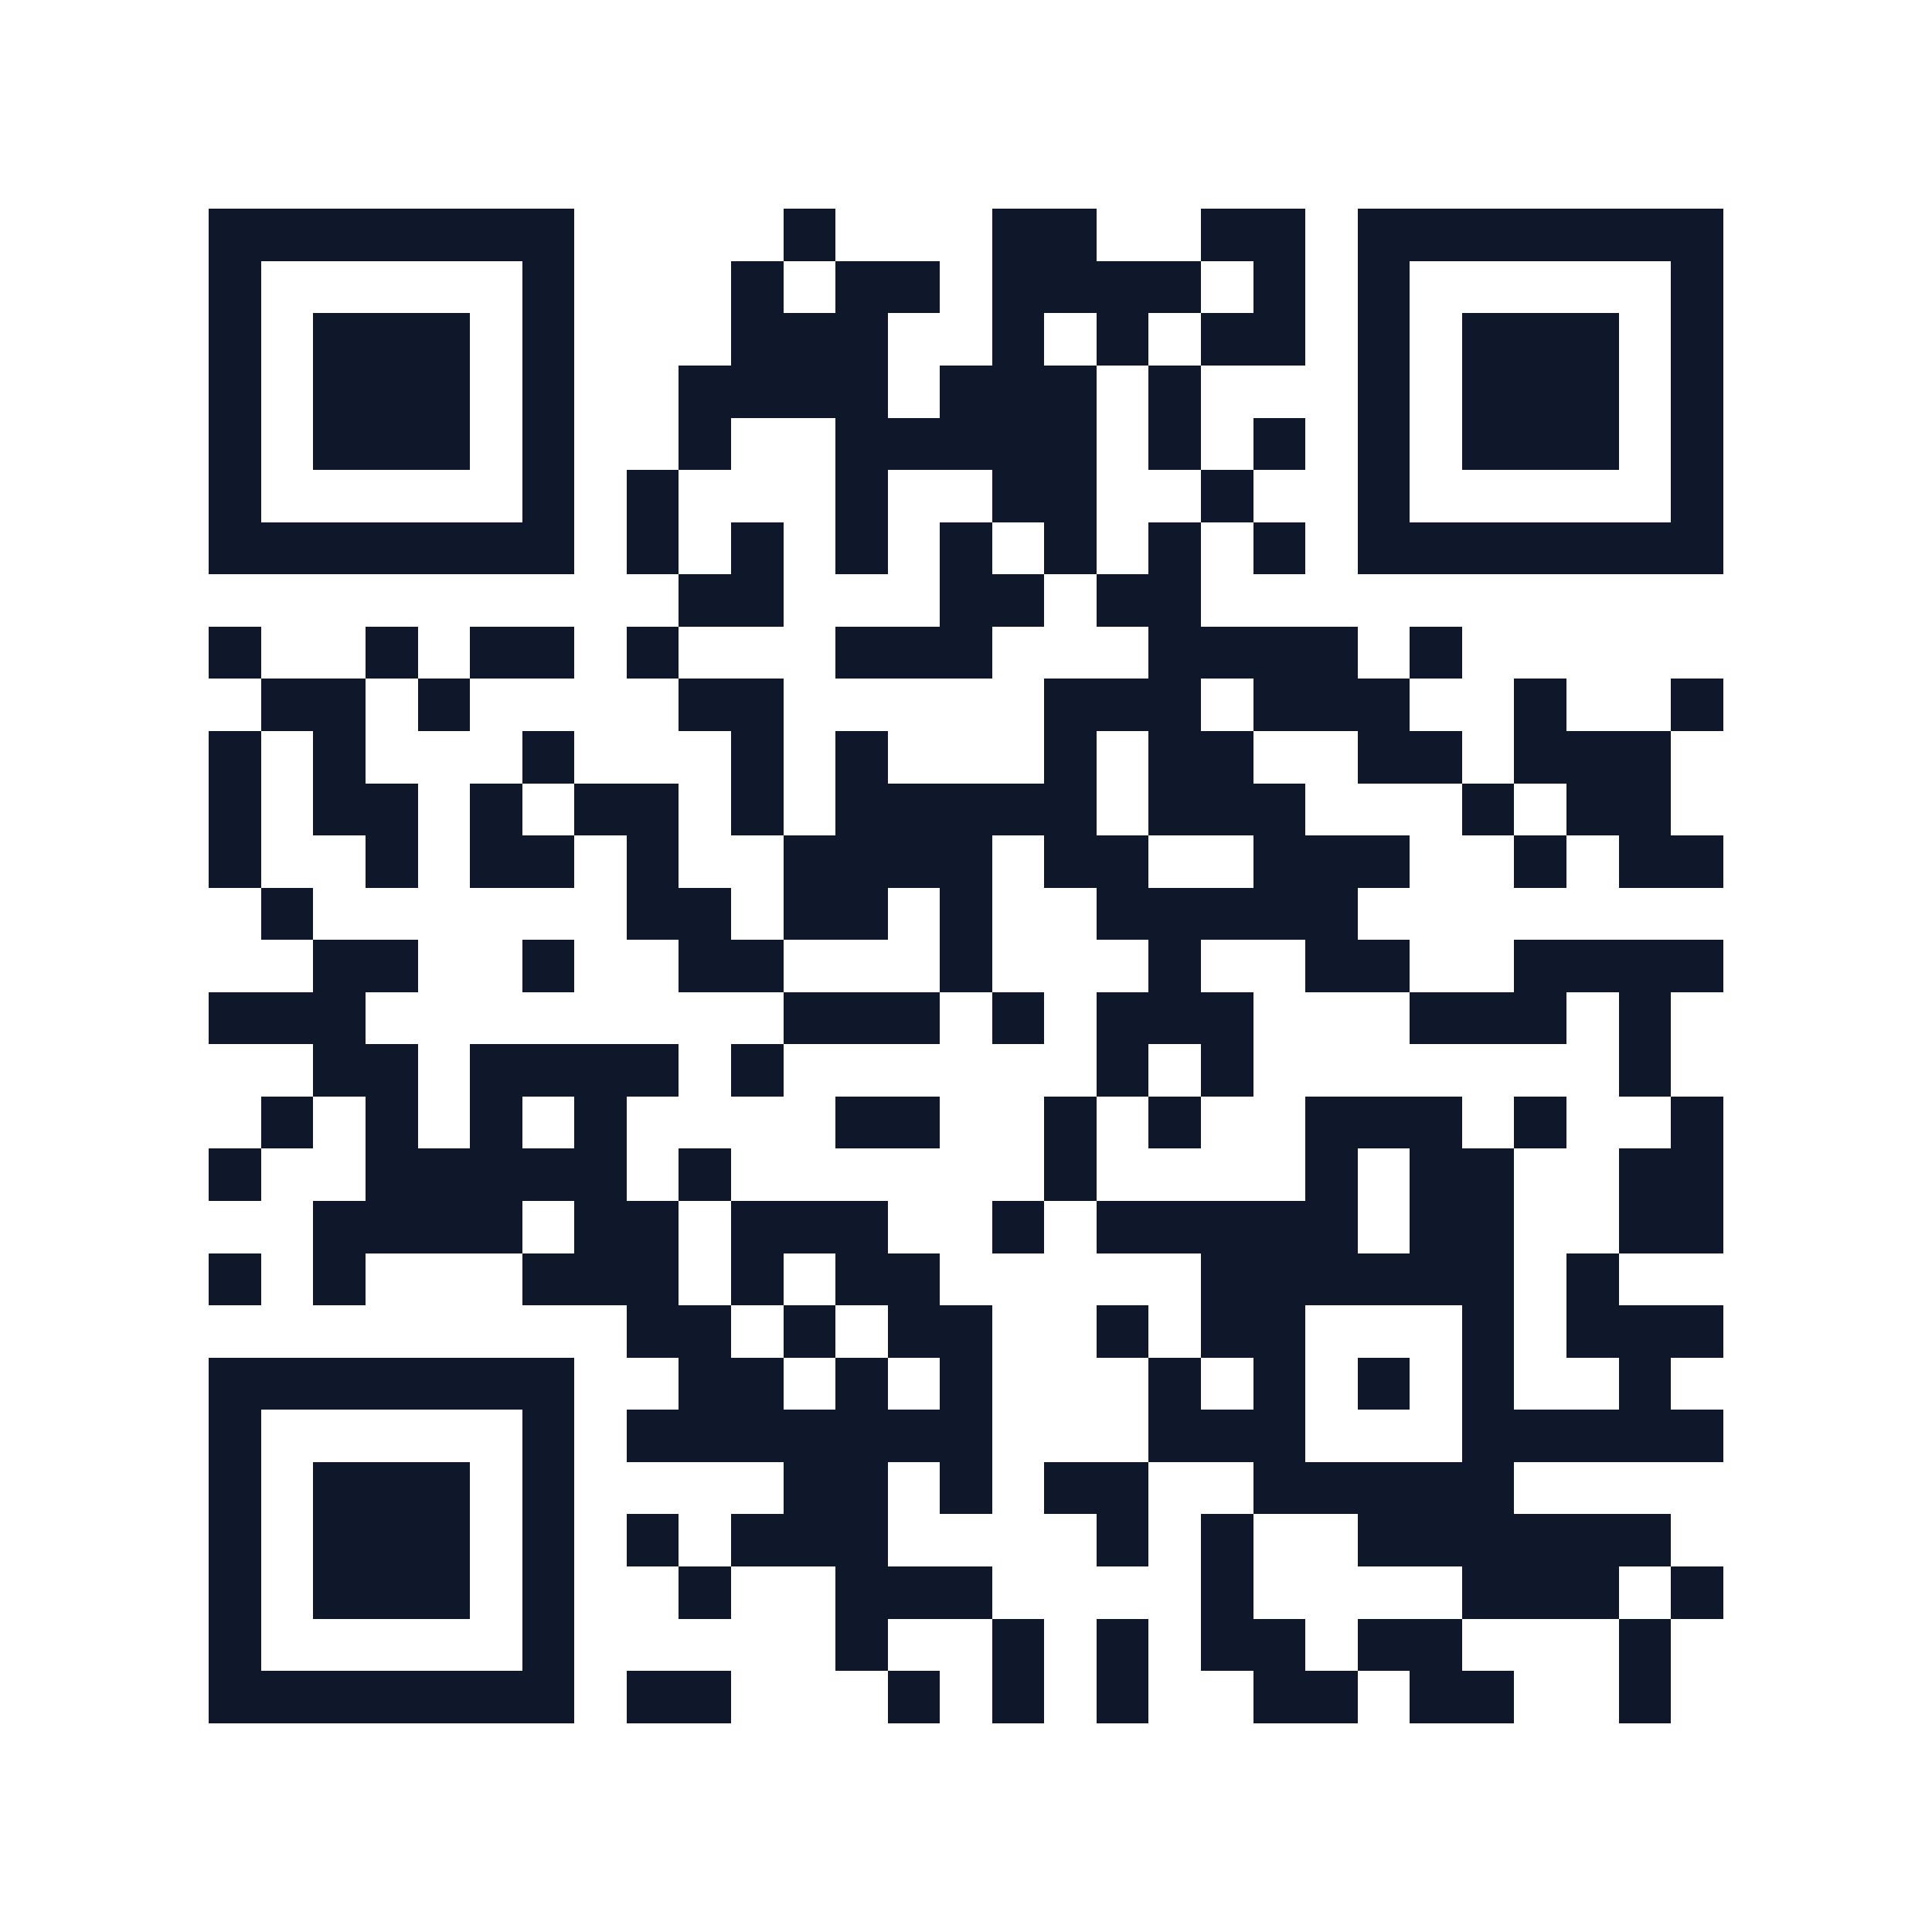
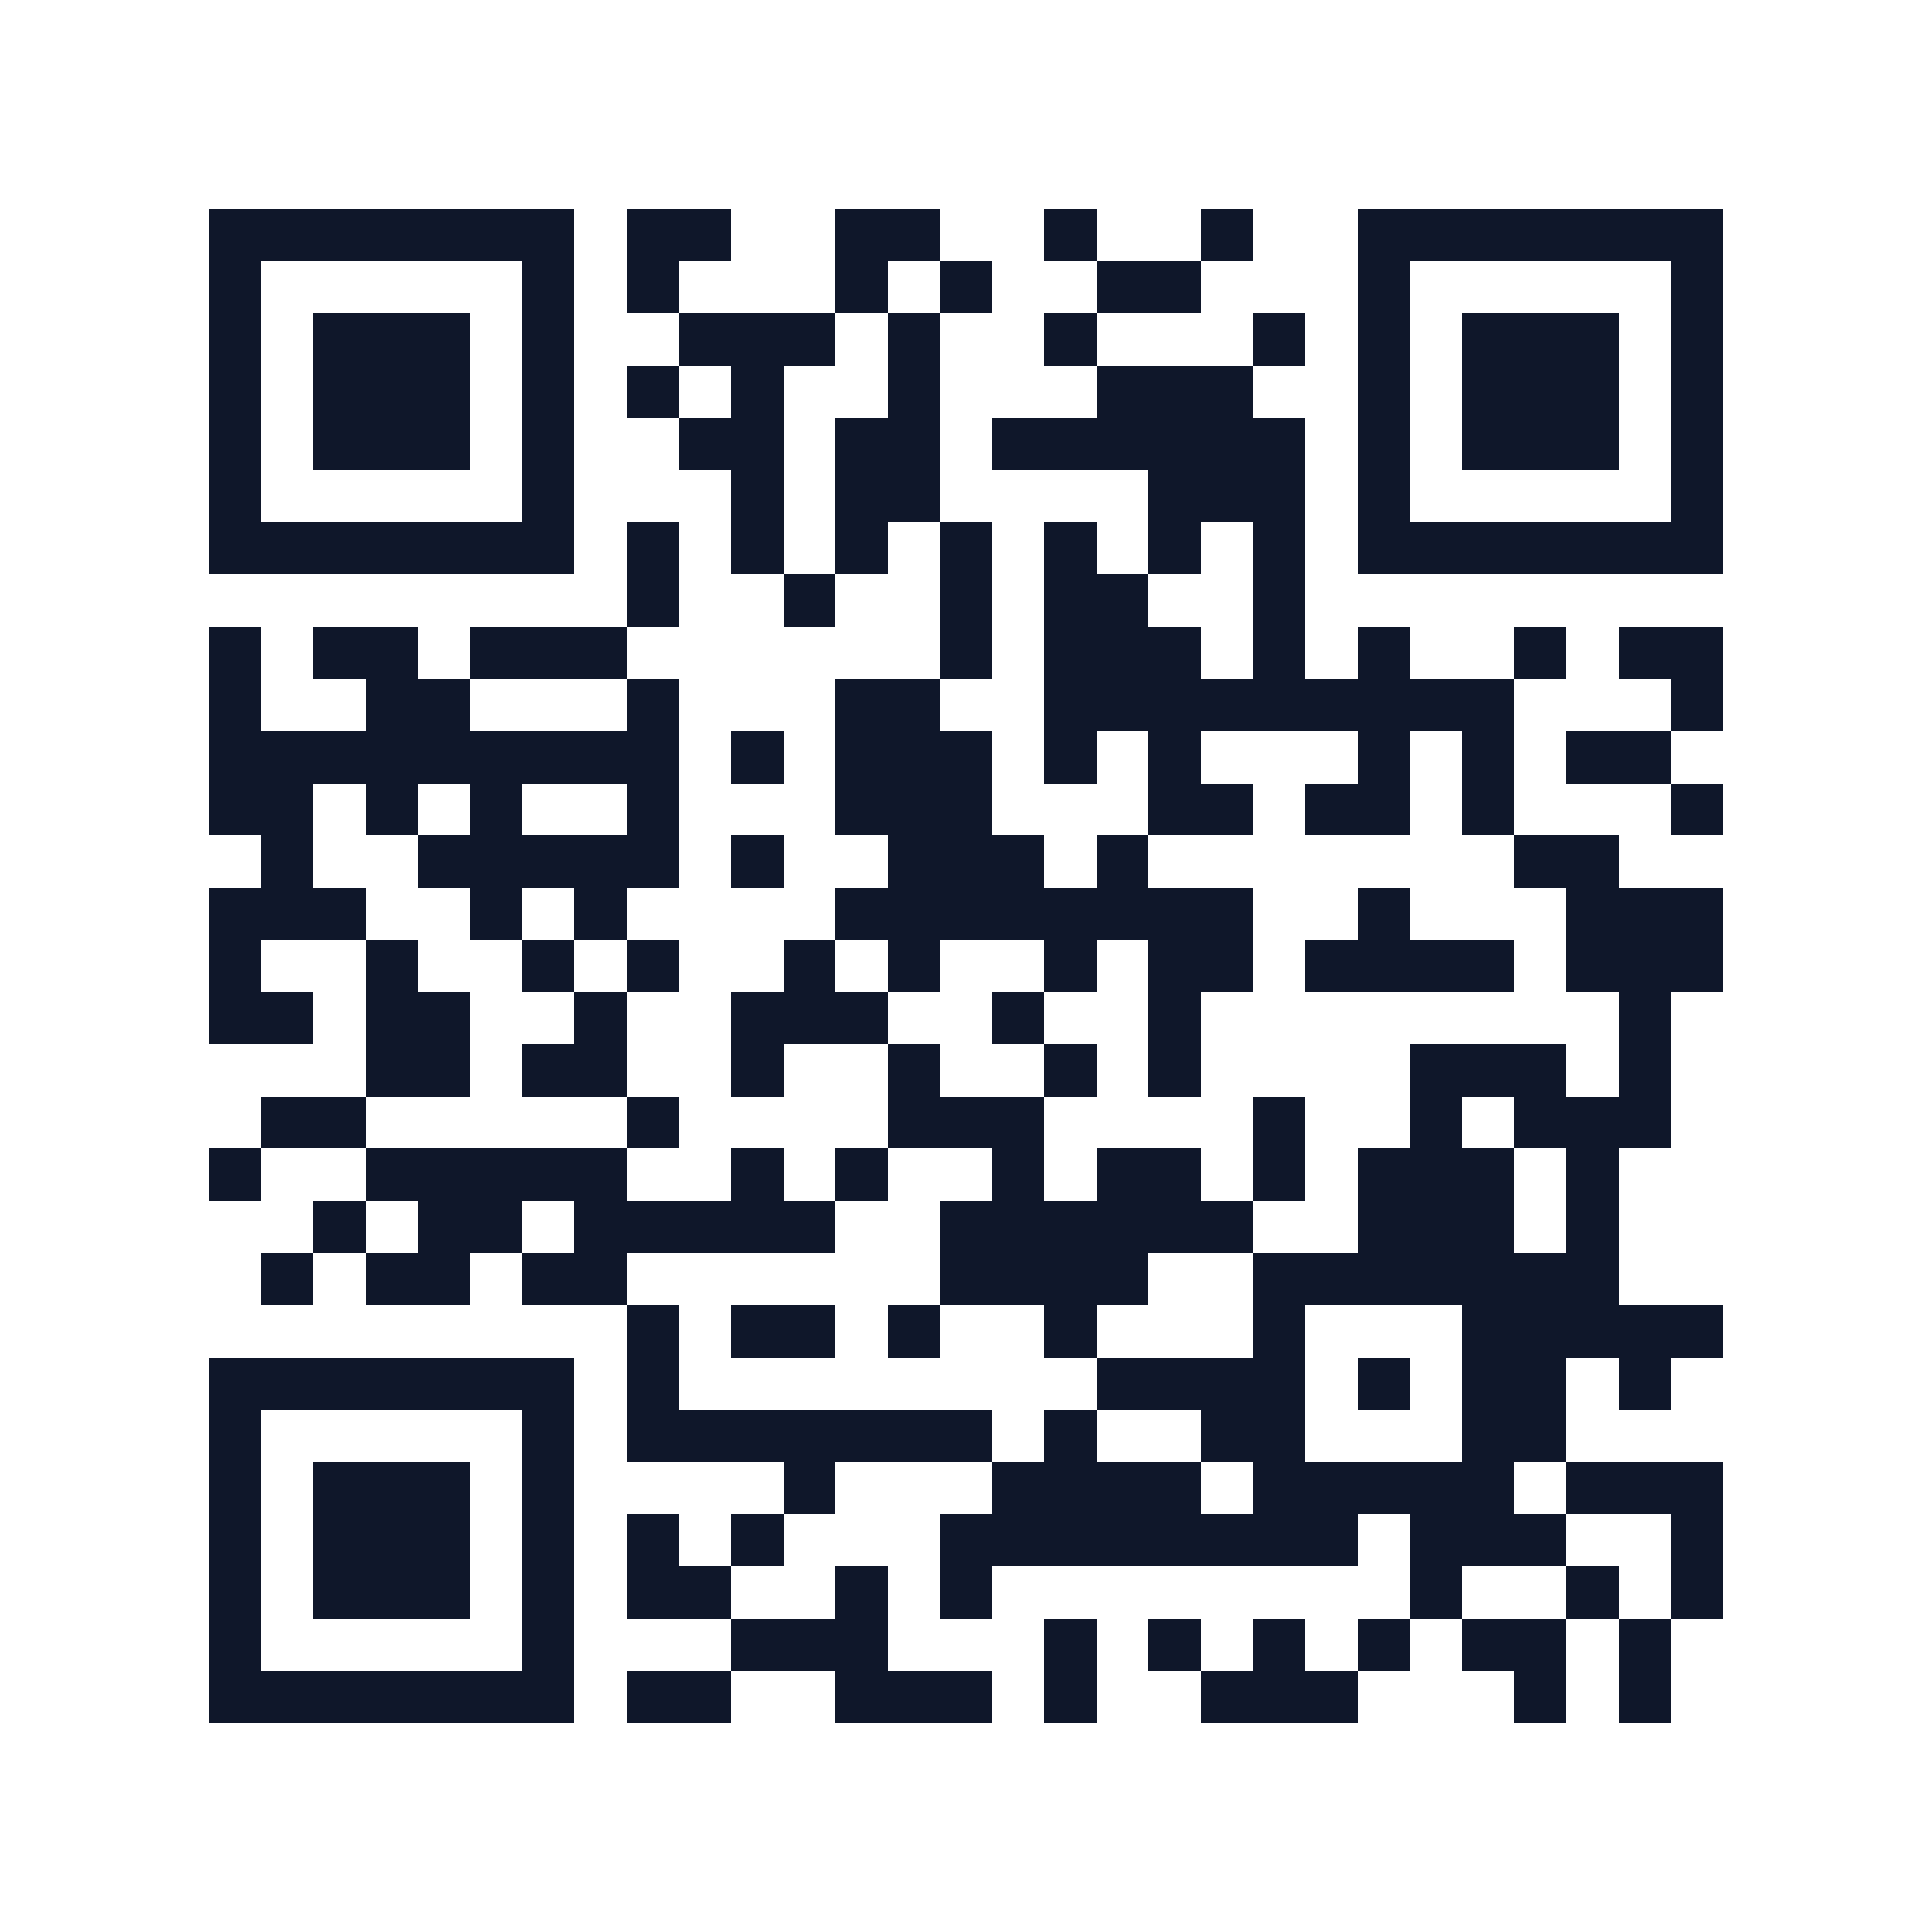
<svg xmlns="http://www.w3.org/2000/svg" viewBox="0 0 37 37" shape-rendering="crispEdges" role="img" aria-label="QR-code naar de Tikkie-betaling">
  <rect width="37" height="37" fill="#ffffff" />
-   <path fill="#0f172a" d="M4 4h1v1h-1zM5 4h1v1h-1zM6 4h1v1h-1zM7 4h1v1h-1zM8 4h1v1h-1zM9 4h1v1h-1zM10 4h1v1h-1zM15 4h1v1h-1zM19 4h1v1h-1zM20 4h1v1h-1zM23 4h1v1h-1zM24 4h1v1h-1zM26 4h1v1h-1zM27 4h1v1h-1zM28 4h1v1h-1zM29 4h1v1h-1zM30 4h1v1h-1zM31 4h1v1h-1zM32 4h1v1h-1zM4 5h1v1h-1zM10 5h1v1h-1zM14 5h1v1h-1zM16 5h1v1h-1zM17 5h1v1h-1zM19 5h1v1h-1zM20 5h1v1h-1zM21 5h1v1h-1zM22 5h1v1h-1zM24 5h1v1h-1zM26 5h1v1h-1zM32 5h1v1h-1zM4 6h1v1h-1zM6 6h1v1h-1zM7 6h1v1h-1zM8 6h1v1h-1zM10 6h1v1h-1zM14 6h1v1h-1zM15 6h1v1h-1zM16 6h1v1h-1zM19 6h1v1h-1zM21 6h1v1h-1zM23 6h1v1h-1zM24 6h1v1h-1zM26 6h1v1h-1zM28 6h1v1h-1zM29 6h1v1h-1zM30 6h1v1h-1zM32 6h1v1h-1zM4 7h1v1h-1zM6 7h1v1h-1zM7 7h1v1h-1zM8 7h1v1h-1zM10 7h1v1h-1zM13 7h1v1h-1zM14 7h1v1h-1zM15 7h1v1h-1zM16 7h1v1h-1zM18 7h1v1h-1zM19 7h1v1h-1zM20 7h1v1h-1zM22 7h1v1h-1zM26 7h1v1h-1zM28 7h1v1h-1zM29 7h1v1h-1zM30 7h1v1h-1zM32 7h1v1h-1zM4 8h1v1h-1zM6 8h1v1h-1zM7 8h1v1h-1zM8 8h1v1h-1zM10 8h1v1h-1zM13 8h1v1h-1zM16 8h1v1h-1zM17 8h1v1h-1zM18 8h1v1h-1zM19 8h1v1h-1zM20 8h1v1h-1zM22 8h1v1h-1zM24 8h1v1h-1zM26 8h1v1h-1zM28 8h1v1h-1zM29 8h1v1h-1zM30 8h1v1h-1zM32 8h1v1h-1zM4 9h1v1h-1zM10 9h1v1h-1zM12 9h1v1h-1zM16 9h1v1h-1zM19 9h1v1h-1zM20 9h1v1h-1zM23 9h1v1h-1zM26 9h1v1h-1zM32 9h1v1h-1zM4 10h1v1h-1zM5 10h1v1h-1zM6 10h1v1h-1zM7 10h1v1h-1zM8 10h1v1h-1zM9 10h1v1h-1zM10 10h1v1h-1zM12 10h1v1h-1zM14 10h1v1h-1zM16 10h1v1h-1zM18 10h1v1h-1zM20 10h1v1h-1zM22 10h1v1h-1zM24 10h1v1h-1zM26 10h1v1h-1zM27 10h1v1h-1zM28 10h1v1h-1zM29 10h1v1h-1zM30 10h1v1h-1zM31 10h1v1h-1zM32 10h1v1h-1zM13 11h1v1h-1zM14 11h1v1h-1zM18 11h1v1h-1zM19 11h1v1h-1zM21 11h1v1h-1zM22 11h1v1h-1zM4 12h1v1h-1zM7 12h1v1h-1zM9 12h1v1h-1zM10 12h1v1h-1zM12 12h1v1h-1zM16 12h1v1h-1zM17 12h1v1h-1zM18 12h1v1h-1zM22 12h1v1h-1zM23 12h1v1h-1zM24 12h1v1h-1zM25 12h1v1h-1zM27 12h1v1h-1zM5 13h1v1h-1zM6 13h1v1h-1zM8 13h1v1h-1zM13 13h1v1h-1zM14 13h1v1h-1zM20 13h1v1h-1zM21 13h1v1h-1zM22 13h1v1h-1zM24 13h1v1h-1zM25 13h1v1h-1zM26 13h1v1h-1zM29 13h1v1h-1zM32 13h1v1h-1zM4 14h1v1h-1zM6 14h1v1h-1zM10 14h1v1h-1zM14 14h1v1h-1zM16 14h1v1h-1zM20 14h1v1h-1zM22 14h1v1h-1zM23 14h1v1h-1zM26 14h1v1h-1zM27 14h1v1h-1zM29 14h1v1h-1zM30 14h1v1h-1zM31 14h1v1h-1zM4 15h1v1h-1zM6 15h1v1h-1zM7 15h1v1h-1zM9 15h1v1h-1zM11 15h1v1h-1zM12 15h1v1h-1zM14 15h1v1h-1zM16 15h1v1h-1zM17 15h1v1h-1zM18 15h1v1h-1zM19 15h1v1h-1zM20 15h1v1h-1zM22 15h1v1h-1zM23 15h1v1h-1zM24 15h1v1h-1zM28 15h1v1h-1zM30 15h1v1h-1zM31 15h1v1h-1zM4 16h1v1h-1zM7 16h1v1h-1zM9 16h1v1h-1zM10 16h1v1h-1zM12 16h1v1h-1zM15 16h1v1h-1zM16 16h1v1h-1zM17 16h1v1h-1zM18 16h1v1h-1zM20 16h1v1h-1zM21 16h1v1h-1zM24 16h1v1h-1zM25 16h1v1h-1zM26 16h1v1h-1zM29 16h1v1h-1zM31 16h1v1h-1zM32 16h1v1h-1zM5 17h1v1h-1zM12 17h1v1h-1zM13 17h1v1h-1zM15 17h1v1h-1zM16 17h1v1h-1zM18 17h1v1h-1zM21 17h1v1h-1zM22 17h1v1h-1zM23 17h1v1h-1zM24 17h1v1h-1zM25 17h1v1h-1zM6 18h1v1h-1zM7 18h1v1h-1zM10 18h1v1h-1zM13 18h1v1h-1zM14 18h1v1h-1zM18 18h1v1h-1zM22 18h1v1h-1zM25 18h1v1h-1zM26 18h1v1h-1zM29 18h1v1h-1zM30 18h1v1h-1zM31 18h1v1h-1zM32 18h1v1h-1zM4 19h1v1h-1zM5 19h1v1h-1zM6 19h1v1h-1zM15 19h1v1h-1zM16 19h1v1h-1zM17 19h1v1h-1zM19 19h1v1h-1zM21 19h1v1h-1zM22 19h1v1h-1zM23 19h1v1h-1zM27 19h1v1h-1zM28 19h1v1h-1zM29 19h1v1h-1zM31 19h1v1h-1zM6 20h1v1h-1zM7 20h1v1h-1zM9 20h1v1h-1zM10 20h1v1h-1zM11 20h1v1h-1zM12 20h1v1h-1zM14 20h1v1h-1zM21 20h1v1h-1zM23 20h1v1h-1zM31 20h1v1h-1zM5 21h1v1h-1zM7 21h1v1h-1zM9 21h1v1h-1zM11 21h1v1h-1zM16 21h1v1h-1zM17 21h1v1h-1zM20 21h1v1h-1zM22 21h1v1h-1zM25 21h1v1h-1zM26 21h1v1h-1zM27 21h1v1h-1zM29 21h1v1h-1zM32 21h1v1h-1zM4 22h1v1h-1zM7 22h1v1h-1zM8 22h1v1h-1zM9 22h1v1h-1zM10 22h1v1h-1zM11 22h1v1h-1zM13 22h1v1h-1zM20 22h1v1h-1zM25 22h1v1h-1zM27 22h1v1h-1zM28 22h1v1h-1zM31 22h1v1h-1zM32 22h1v1h-1zM6 23h1v1h-1zM7 23h1v1h-1zM8 23h1v1h-1zM9 23h1v1h-1zM11 23h1v1h-1zM12 23h1v1h-1zM14 23h1v1h-1zM15 23h1v1h-1zM16 23h1v1h-1zM19 23h1v1h-1zM21 23h1v1h-1zM22 23h1v1h-1zM23 23h1v1h-1zM24 23h1v1h-1zM25 23h1v1h-1zM27 23h1v1h-1zM28 23h1v1h-1zM31 23h1v1h-1zM32 23h1v1h-1zM4 24h1v1h-1zM6 24h1v1h-1zM10 24h1v1h-1zM11 24h1v1h-1zM12 24h1v1h-1zM14 24h1v1h-1zM16 24h1v1h-1zM17 24h1v1h-1zM23 24h1v1h-1zM24 24h1v1h-1zM25 24h1v1h-1zM26 24h1v1h-1zM27 24h1v1h-1zM28 24h1v1h-1zM30 24h1v1h-1zM12 25h1v1h-1zM13 25h1v1h-1zM15 25h1v1h-1zM17 25h1v1h-1zM18 25h1v1h-1zM21 25h1v1h-1zM23 25h1v1h-1zM24 25h1v1h-1zM28 25h1v1h-1zM30 25h1v1h-1zM31 25h1v1h-1zM32 25h1v1h-1zM4 26h1v1h-1zM5 26h1v1h-1zM6 26h1v1h-1zM7 26h1v1h-1zM8 26h1v1h-1zM9 26h1v1h-1zM10 26h1v1h-1zM13 26h1v1h-1zM14 26h1v1h-1zM16 26h1v1h-1zM18 26h1v1h-1zM22 26h1v1h-1zM24 26h1v1h-1zM26 26h1v1h-1zM28 26h1v1h-1zM31 26h1v1h-1zM4 27h1v1h-1zM10 27h1v1h-1zM12 27h1v1h-1zM13 27h1v1h-1zM14 27h1v1h-1zM15 27h1v1h-1zM16 27h1v1h-1zM17 27h1v1h-1zM18 27h1v1h-1zM22 27h1v1h-1zM23 27h1v1h-1zM24 27h1v1h-1zM28 27h1v1h-1zM29 27h1v1h-1zM30 27h1v1h-1zM31 27h1v1h-1zM32 27h1v1h-1zM4 28h1v1h-1zM6 28h1v1h-1zM7 28h1v1h-1zM8 28h1v1h-1zM10 28h1v1h-1zM15 28h1v1h-1zM16 28h1v1h-1zM18 28h1v1h-1zM20 28h1v1h-1zM21 28h1v1h-1zM24 28h1v1h-1zM25 28h1v1h-1zM26 28h1v1h-1zM27 28h1v1h-1zM28 28h1v1h-1zM4 29h1v1h-1zM6 29h1v1h-1zM7 29h1v1h-1zM8 29h1v1h-1zM10 29h1v1h-1zM12 29h1v1h-1zM14 29h1v1h-1zM15 29h1v1h-1zM16 29h1v1h-1zM21 29h1v1h-1zM23 29h1v1h-1zM26 29h1v1h-1zM27 29h1v1h-1zM28 29h1v1h-1zM29 29h1v1h-1zM30 29h1v1h-1zM31 29h1v1h-1zM4 30h1v1h-1zM6 30h1v1h-1zM7 30h1v1h-1zM8 30h1v1h-1zM10 30h1v1h-1zM13 30h1v1h-1zM16 30h1v1h-1zM17 30h1v1h-1zM18 30h1v1h-1zM23 30h1v1h-1zM28 30h1v1h-1zM29 30h1v1h-1zM30 30h1v1h-1zM32 30h1v1h-1zM4 31h1v1h-1zM10 31h1v1h-1zM16 31h1v1h-1zM19 31h1v1h-1zM21 31h1v1h-1zM23 31h1v1h-1zM24 31h1v1h-1zM26 31h1v1h-1zM27 31h1v1h-1zM31 31h1v1h-1zM4 32h1v1h-1zM5 32h1v1h-1zM6 32h1v1h-1zM7 32h1v1h-1zM8 32h1v1h-1zM9 32h1v1h-1zM10 32h1v1h-1zM12 32h1v1h-1zM13 32h1v1h-1zM17 32h1v1h-1zM19 32h1v1h-1zM21 32h1v1h-1zM24 32h1v1h-1zM25 32h1v1h-1zM27 32h1v1h-1zM28 32h1v1h-1zM31 32h1v1h-1z" />
+   <path fill="#0f172a" d=" M4 4h1v1h-1z M5 4h1v1h-1z M6 4h1v1h-1z M7 4h1v1h-1z M8 4h1v1h-1z M9 4h1v1h-1z M10 4h1v1h-1z M12 4h1v1h-1z M13 4h1v1h-1z M16 4h1v1h-1z M17 4h1v1h-1z M20 4h1v1h-1z M23 4h1v1h-1z M26 4h1v1h-1z M27 4h1v1h-1z M28 4h1v1h-1z M29 4h1v1h-1z M30 4h1v1h-1z M31 4h1v1h-1z M32 4h1v1h-1z M4 5h1v1h-1z M10 5h1v1h-1z M12 5h1v1h-1z M16 5h1v1h-1z M18 5h1v1h-1z M21 5h1v1h-1z M22 5h1v1h-1z M26 5h1v1h-1z M32 5h1v1h-1z M4 6h1v1h-1z M6 6h1v1h-1z M7 6h1v1h-1z M8 6h1v1h-1z M10 6h1v1h-1z M13 6h1v1h-1z M14 6h1v1h-1z M15 6h1v1h-1z M17 6h1v1h-1z M20 6h1v1h-1z M24 6h1v1h-1z M26 6h1v1h-1z M28 6h1v1h-1z M29 6h1v1h-1z M30 6h1v1h-1z M32 6h1v1h-1z M4 7h1v1h-1z M6 7h1v1h-1z M7 7h1v1h-1z M8 7h1v1h-1z M10 7h1v1h-1z M12 7h1v1h-1z M14 7h1v1h-1z M17 7h1v1h-1z M21 7h1v1h-1z M22 7h1v1h-1z M23 7h1v1h-1z M26 7h1v1h-1z M28 7h1v1h-1z M29 7h1v1h-1z M30 7h1v1h-1z M32 7h1v1h-1z M4 8h1v1h-1z M6 8h1v1h-1z M7 8h1v1h-1z M8 8h1v1h-1z M10 8h1v1h-1z M13 8h1v1h-1z M14 8h1v1h-1z M16 8h1v1h-1z M17 8h1v1h-1z M19 8h1v1h-1z M20 8h1v1h-1z M21 8h1v1h-1z M22 8h1v1h-1z M23 8h1v1h-1z M24 8h1v1h-1z M26 8h1v1h-1z M28 8h1v1h-1z M29 8h1v1h-1z M30 8h1v1h-1z M32 8h1v1h-1z M4 9h1v1h-1z M10 9h1v1h-1z M14 9h1v1h-1z M16 9h1v1h-1z M17 9h1v1h-1z M22 9h1v1h-1z M23 9h1v1h-1z M24 9h1v1h-1z M26 9h1v1h-1z M32 9h1v1h-1z M4 10h1v1h-1z M5 10h1v1h-1z M6 10h1v1h-1z M7 10h1v1h-1z M8 10h1v1h-1z M9 10h1v1h-1z M10 10h1v1h-1z M12 10h1v1h-1z M14 10h1v1h-1z M16 10h1v1h-1z M18 10h1v1h-1z M20 10h1v1h-1z M22 10h1v1h-1z M24 10h1v1h-1z M26 10h1v1h-1z M27 10h1v1h-1z M28 10h1v1h-1z M29 10h1v1h-1z M30 10h1v1h-1z M31 10h1v1h-1z M32 10h1v1h-1z M12 11h1v1h-1z M15 11h1v1h-1z M18 11h1v1h-1z M20 11h1v1h-1z M21 11h1v1h-1z M24 11h1v1h-1z M4 12h1v1h-1z M6 12h1v1h-1z M7 12h1v1h-1z M9 12h1v1h-1z M10 12h1v1h-1z M11 12h1v1h-1z M18 12h1v1h-1z M20 12h1v1h-1z M21 12h1v1h-1z M22 12h1v1h-1z M24 12h1v1h-1z M26 12h1v1h-1z M29 12h1v1h-1z M31 12h1v1h-1z M32 12h1v1h-1z M4 13h1v1h-1z M7 13h1v1h-1z M8 13h1v1h-1z M12 13h1v1h-1z M16 13h1v1h-1z M17 13h1v1h-1z M20 13h1v1h-1z M21 13h1v1h-1z M22 13h1v1h-1z M23 13h1v1h-1z M24 13h1v1h-1z M25 13h1v1h-1z M26 13h1v1h-1z M27 13h1v1h-1z M28 13h1v1h-1z M32 13h1v1h-1z M4 14h1v1h-1z M5 14h1v1h-1z M6 14h1v1h-1z M7 14h1v1h-1z M8 14h1v1h-1z M9 14h1v1h-1z M10 14h1v1h-1z M11 14h1v1h-1z M12 14h1v1h-1z M14 14h1v1h-1z M16 14h1v1h-1z M17 14h1v1h-1z M18 14h1v1h-1z M20 14h1v1h-1z M22 14h1v1h-1z M26 14h1v1h-1z M28 14h1v1h-1z M30 14h1v1h-1z M31 14h1v1h-1z M4 15h1v1h-1z M5 15h1v1h-1z M7 15h1v1h-1z M9 15h1v1h-1z M12 15h1v1h-1z M16 15h1v1h-1z M17 15h1v1h-1z M18 15h1v1h-1z M22 15h1v1h-1z M23 15h1v1h-1z M25 15h1v1h-1z M26 15h1v1h-1z M28 15h1v1h-1z M32 15h1v1h-1z M5 16h1v1h-1z M8 16h1v1h-1z M9 16h1v1h-1z M10 16h1v1h-1z M11 16h1v1h-1z M12 16h1v1h-1z M14 16h1v1h-1z M17 16h1v1h-1z M18 16h1v1h-1z M19 16h1v1h-1z M21 16h1v1h-1z M29 16h1v1h-1z M30 16h1v1h-1z M4 17h1v1h-1z M5 17h1v1h-1z M6 17h1v1h-1z M9 17h1v1h-1z M11 17h1v1h-1z M16 17h1v1h-1z M17 17h1v1h-1z M18 17h1v1h-1z M19 17h1v1h-1z M20 17h1v1h-1z M21 17h1v1h-1z M22 17h1v1h-1z M23 17h1v1h-1z M26 17h1v1h-1z M30 17h1v1h-1z M31 17h1v1h-1z M32 17h1v1h-1z M4 18h1v1h-1z M7 18h1v1h-1z M10 18h1v1h-1z M12 18h1v1h-1z M15 18h1v1h-1z M17 18h1v1h-1z M20 18h1v1h-1z M22 18h1v1h-1z M23 18h1v1h-1z M25 18h1v1h-1z M26 18h1v1h-1z M27 18h1v1h-1z M28 18h1v1h-1z M30 18h1v1h-1z M31 18h1v1h-1z M32 18h1v1h-1z M4 19h1v1h-1z M5 19h1v1h-1z M7 19h1v1h-1z M8 19h1v1h-1z M11 19h1v1h-1z M14 19h1v1h-1z M15 19h1v1h-1z M16 19h1v1h-1z M19 19h1v1h-1z M22 19h1v1h-1z M31 19h1v1h-1z M7 20h1v1h-1z M8 20h1v1h-1z M10 20h1v1h-1z M11 20h1v1h-1z M14 20h1v1h-1z M17 20h1v1h-1z M20 20h1v1h-1z M22 20h1v1h-1z M27 20h1v1h-1z M28 20h1v1h-1z M29 20h1v1h-1z M31 20h1v1h-1z M5 21h1v1h-1z M6 21h1v1h-1z M12 21h1v1h-1z M17 21h1v1h-1z M18 21h1v1h-1z M19 21h1v1h-1z M24 21h1v1h-1z M27 21h1v1h-1z M29 21h1v1h-1z M30 21h1v1h-1z M31 21h1v1h-1z M4 22h1v1h-1z M7 22h1v1h-1z M8 22h1v1h-1z M9 22h1v1h-1z M10 22h1v1h-1z M11 22h1v1h-1z M14 22h1v1h-1z M16 22h1v1h-1z M19 22h1v1h-1z M21 22h1v1h-1z M22 22h1v1h-1z M24 22h1v1h-1z M26 22h1v1h-1z M27 22h1v1h-1z M28 22h1v1h-1z M30 22h1v1h-1z M6 23h1v1h-1z M8 23h1v1h-1z M9 23h1v1h-1z M11 23h1v1h-1z M12 23h1v1h-1z M13 23h1v1h-1z M14 23h1v1h-1z M15 23h1v1h-1z M18 23h1v1h-1z M19 23h1v1h-1z M20 23h1v1h-1z M21 23h1v1h-1z M22 23h1v1h-1z M23 23h1v1h-1z M26 23h1v1h-1z M27 23h1v1h-1z M28 23h1v1h-1z M30 23h1v1h-1z M5 24h1v1h-1z M7 24h1v1h-1z M8 24h1v1h-1z M10 24h1v1h-1z M11 24h1v1h-1z M18 24h1v1h-1z M19 24h1v1h-1z M20 24h1v1h-1z M21 24h1v1h-1z M24 24h1v1h-1z M25 24h1v1h-1z M26 24h1v1h-1z M27 24h1v1h-1z M28 24h1v1h-1z M29 24h1v1h-1z M30 24h1v1h-1z M12 25h1v1h-1z M14 25h1v1h-1z M15 25h1v1h-1z M17 25h1v1h-1z M20 25h1v1h-1z M24 25h1v1h-1z M28 25h1v1h-1z M29 25h1v1h-1z M30 25h1v1h-1z M31 25h1v1h-1z M32 25h1v1h-1z M4 26h1v1h-1z M5 26h1v1h-1z M6 26h1v1h-1z M7 26h1v1h-1z M8 26h1v1h-1z M9 26h1v1h-1z M10 26h1v1h-1z M12 26h1v1h-1z M21 26h1v1h-1z M22 26h1v1h-1z M23 26h1v1h-1z M24 26h1v1h-1z M26 26h1v1h-1z M28 26h1v1h-1z M29 26h1v1h-1z M31 26h1v1h-1z M4 27h1v1h-1z M10 27h1v1h-1z M12 27h1v1h-1z M13 27h1v1h-1z M14 27h1v1h-1z M15 27h1v1h-1z M16 27h1v1h-1z M17 27h1v1h-1z M18 27h1v1h-1z M20 27h1v1h-1z M23 27h1v1h-1z M24 27h1v1h-1z M28 27h1v1h-1z M29 27h1v1h-1z M4 28h1v1h-1z M6 28h1v1h-1z M7 28h1v1h-1z M8 28h1v1h-1z M10 28h1v1h-1z M15 28h1v1h-1z M19 28h1v1h-1z M20 28h1v1h-1z M21 28h1v1h-1z M22 28h1v1h-1z M24 28h1v1h-1z M25 28h1v1h-1z M26 28h1v1h-1z M27 28h1v1h-1z M28 28h1v1h-1z M30 28h1v1h-1z M31 28h1v1h-1z M32 28h1v1h-1z M4 29h1v1h-1z M6 29h1v1h-1z M7 29h1v1h-1z M8 29h1v1h-1z M10 29h1v1h-1z M12 29h1v1h-1z M14 29h1v1h-1z M18 29h1v1h-1z M19 29h1v1h-1z M20 29h1v1h-1z M21 29h1v1h-1z M22 29h1v1h-1z M23 29h1v1h-1z M24 29h1v1h-1z M25 29h1v1h-1z M27 29h1v1h-1z M28 29h1v1h-1z M29 29h1v1h-1z M32 29h1v1h-1z M4 30h1v1h-1z M6 30h1v1h-1z M7 30h1v1h-1z M8 30h1v1h-1z M10 30h1v1h-1z M12 30h1v1h-1z M13 30h1v1h-1z M16 30h1v1h-1z M18 30h1v1h-1z M27 30h1v1h-1z M30 30h1v1h-1z M32 30h1v1h-1z M4 31h1v1h-1z M10 31h1v1h-1z M14 31h1v1h-1z M15 31h1v1h-1z M16 31h1v1h-1z M20 31h1v1h-1z M22 31h1v1h-1z M24 31h1v1h-1z M26 31h1v1h-1z M28 31h1v1h-1z M29 31h1v1h-1z M31 31h1v1h-1z M4 32h1v1h-1z M5 32h1v1h-1z M6 32h1v1h-1z M7 32h1v1h-1z M8 32h1v1h-1z M9 32h1v1h-1z M10 32h1v1h-1z M12 32h1v1h-1z M13 32h1v1h-1z M16 32h1v1h-1z M17 32h1v1h-1z M18 32h1v1h-1z M20 32h1v1h-1z M23 32h1v1h-1z M24 32h1v1h-1z M25 32h1v1h-1z M29 32h1v1h-1z M31 32h1v1h-1z " />
</svg>
